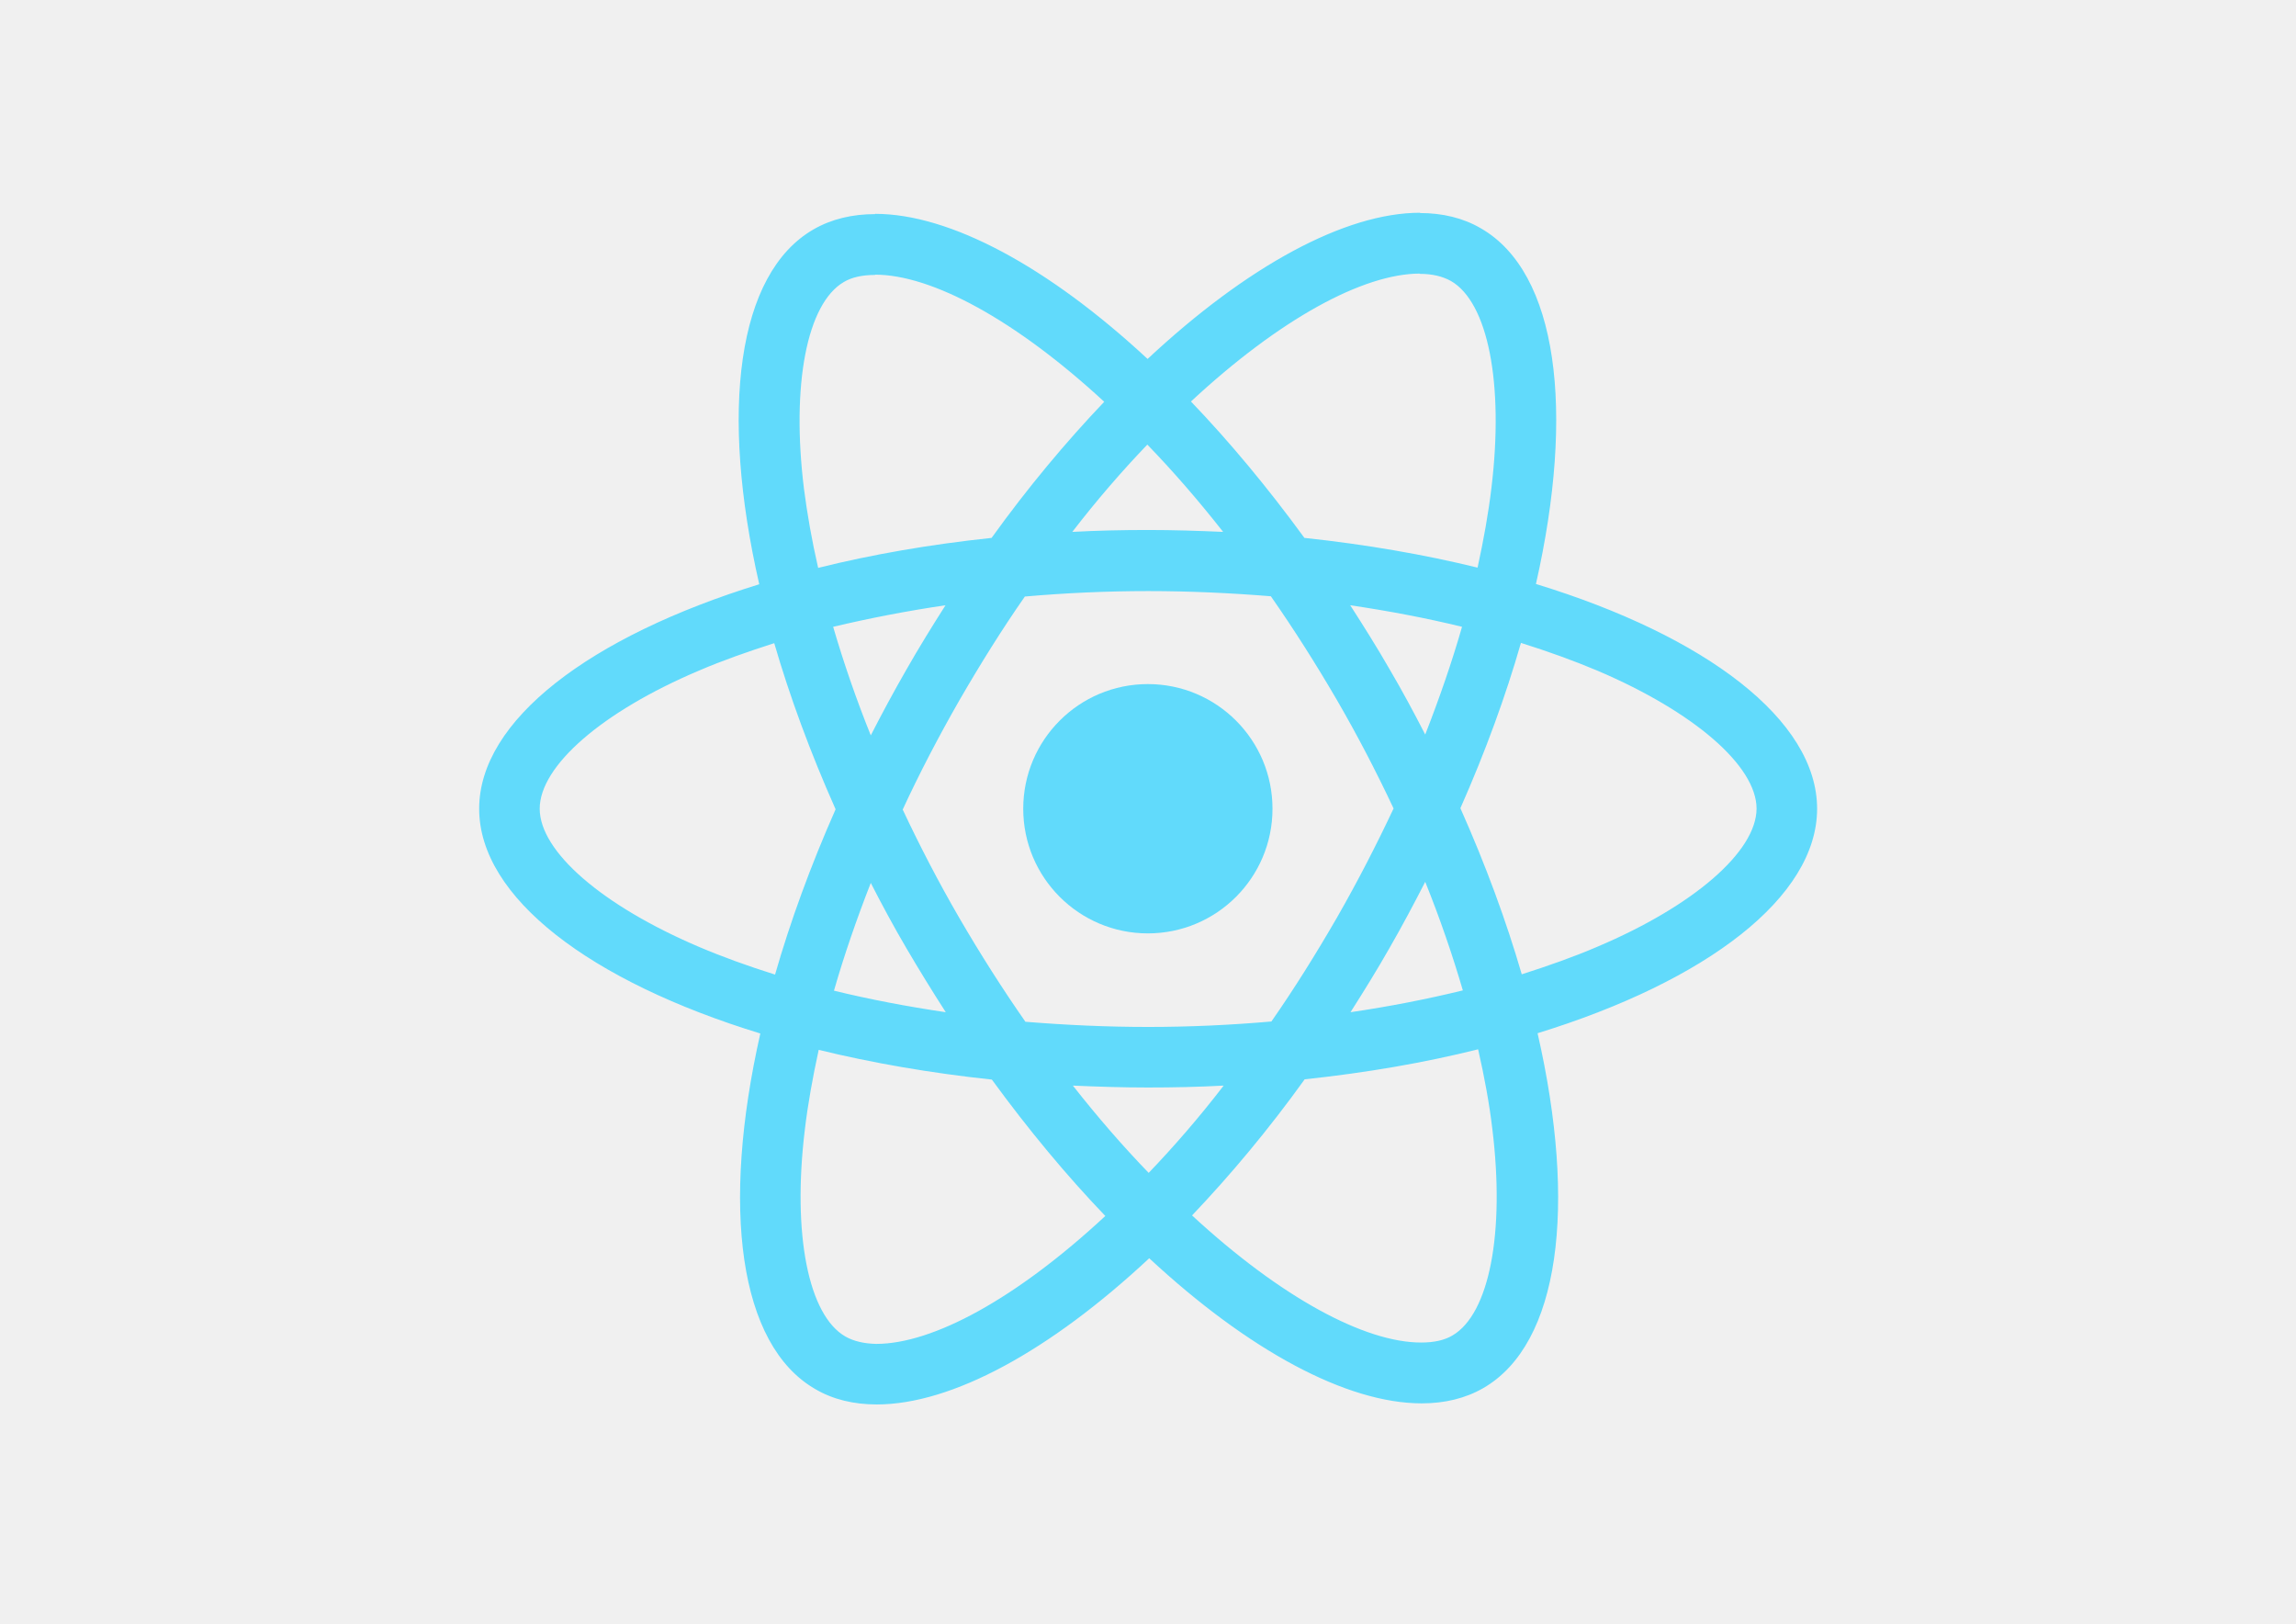
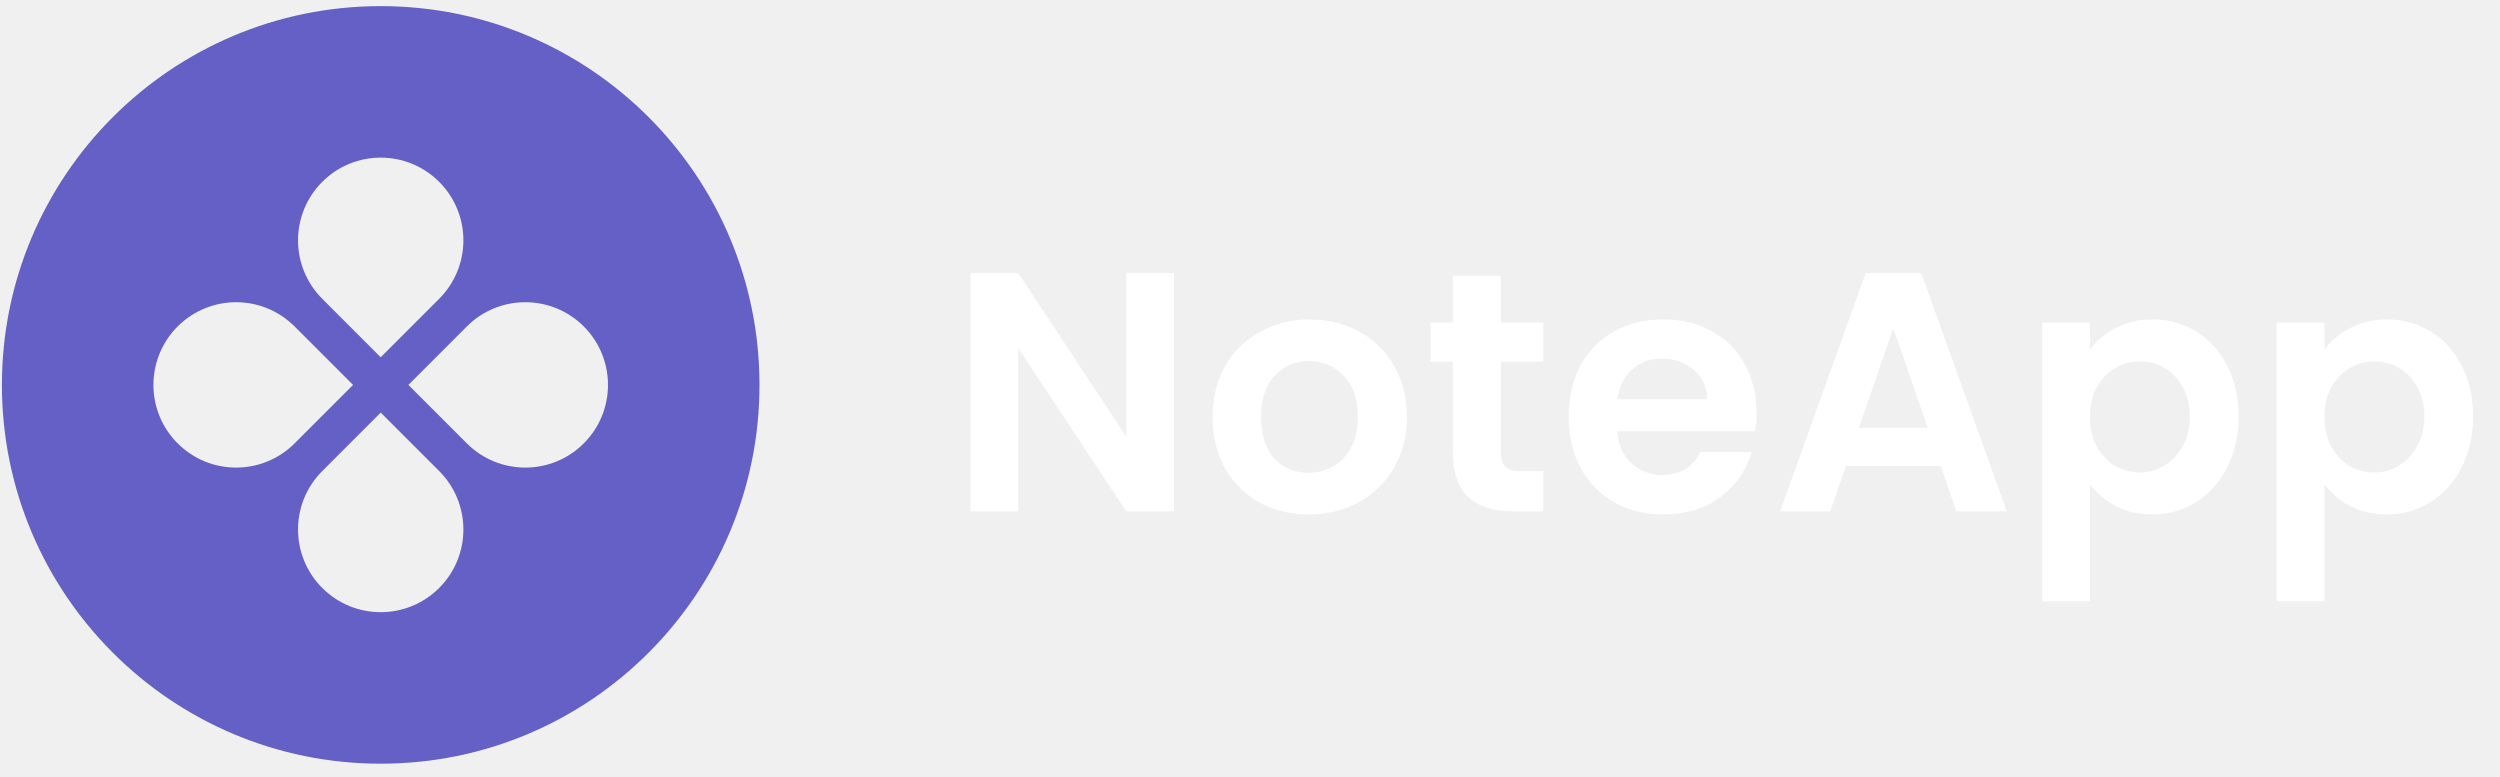
- <svg xmlns="http://www.w3.org/2000/svg" viewBox="0 0 841.9 595.3">
-   <g fill="#61DAFB">
-     <path d="M666.3 296.5c0-32.5-40.7-63.3-103.1-82.4 14.4-63.6 8-114.2-20.2-130.4-6.5-3.8-14.1-5.6-22.4-5.6v22.3c4.6 0 8.3.9 11.4 2.6 13.6 7.8 19.5 37.5 14.9 75.7-1.1 9.4-2.9 19.3-5.1 29.4-19.6-4.8-41-8.5-63.5-10.9-13.5-18.5-27.5-35.3-41.6-50 32.6-30.3 63.2-46.9 84-46.9V78c-27.5 0-63.5 19.6-99.9 53.6-36.4-33.8-72.4-53.2-99.9-53.2v22.3c20.7 0 51.4 16.5 84 46.6-14 14.7-28 31.4-41.3 49.9-22.6 2.4-44 6.1-63.6 11-2.3-10-4-19.7-5.2-29-4.7-38.2 1.1-67.9 14.6-75.8 3-1.8 6.9-2.6 11.5-2.6V78.5c-8.4 0-16 1.8-22.6 5.6-28.1 16.2-34.4 66.7-19.9 130.1-62.2 19.2-102.7 49.9-102.7 82.3 0 32.5 40.7 63.3 103.1 82.4-14.4 63.6-8 114.2 20.2 130.4 6.5 3.8 14.1 5.6 22.5 5.6 27.5 0 63.5-19.6 99.9-53.6 36.4 33.8 72.4 53.2 99.9 53.2 8.4 0 16-1.8 22.6-5.6 28.1-16.2 34.4-66.7 19.9-130.1 62-19.1 102.5-49.9 102.5-82.3zm-130.2-66.7c-3.7 12.9-8.3 26.2-13.5 39.5-4.1-8-8.4-16-13.1-24-4.6-8-9.5-15.8-14.4-23.4 14.2 2.1 27.9 4.7 41 7.9zm-45.8 106.5c-7.8 13.5-15.8 26.3-24.1 38.2-14.9 1.3-30 2-45.2 2-15.1 0-30.2-.7-45-1.9-8.3-11.9-16.4-24.6-24.2-38-7.6-13.1-14.5-26.4-20.8-39.8 6.2-13.4 13.2-26.8 20.7-39.9 7.8-13.5 15.8-26.3 24.1-38.2 14.9-1.3 30-2 45.2-2 15.1 0 30.2.7 45 1.9 8.3 11.9 16.4 24.6 24.2 38 7.6 13.1 14.5 26.4 20.8 39.8-6.3 13.4-13.2 26.8-20.7 39.9zm32.3-13c5.4 13.4 10 26.8 13.8 39.8-13.1 3.2-26.9 5.9-41.2 8 4.9-7.7 9.8-15.6 14.4-23.7 4.6-8 8.9-16.1 13-24.1zM421.2 430c-9.3-9.6-18.6-20.3-27.8-32 9 .4 18.2.7 27.5.7 9.4 0 18.7-.2 27.8-.7-9 11.7-18.3 22.4-27.5 32zm-74.4-58.9c-14.2-2.1-27.9-4.7-41-7.9 3.7-12.9 8.3-26.2 13.5-39.5 4.1 8 8.4 16 13.1 24 4.7 8 9.5 15.8 14.4 23.4zM420.7 163c9.3 9.6 18.6 20.3 27.8 32-9-.4-18.2-.7-27.5-.7-9.4 0-18.7.2-27.8.7 9-11.7 18.3-22.4 27.5-32zm-74 58.9c-4.9 7.7-9.8 15.6-14.4 23.7-4.6 8-8.9 16-13 24-5.4-13.4-10-26.8-13.8-39.8 13.1-3.1 26.9-5.8 41.2-7.9zm-90.5 125.2c-35.4-15.1-58.3-34.9-58.3-50.6 0-15.7 22.9-35.6 58.3-50.6 8.6-3.7 18-7 27.7-10.1 5.7 19.6 13.2 40 22.5 60.9-9.2 20.8-16.6 41.1-22.2 60.6-9.9-3.1-19.3-6.5-28-10.2zM310 490c-13.6-7.8-19.5-37.5-14.9-75.7 1.1-9.4 2.9-19.3 5.1-29.4 19.6 4.8 41 8.5 63.5 10.9 13.5 18.5 27.5 35.3 41.6 50-32.6 30.3-63.2 46.9-84 46.9-4.5-.1-8.3-1-11.3-2.7zm237.2-76.2c4.7 38.2-1.1 67.9-14.6 75.8-3 1.8-6.9 2.6-11.5 2.6-20.7 0-51.4-16.5-84-46.6 14-14.7 28-31.4 41.3-49.9 22.6-2.4 44-6.1 63.6-11 2.3 10.1 4.1 19.8 5.2 29.1zm38.5-66.7c-8.6 3.7-18 7-27.7 10.1-5.7-19.6-13.2-40-22.5-60.9 9.2-20.8 16.6-41.1 22.2-60.6 9.9 3.1 19.3 6.5 28.1 10.2 35.4 15.1 58.3 34.9 58.3 50.6-.1 15.7-23 35.6-58.4 50.6zM320.8 78.4z" />
-     <circle cx="420.9" cy="296.5" r="45.7" />
-     <path d="M520.5 78.1z" />
-   </g>
+ <svg xmlns="http://www.w3.org/2000/svg" width="132" height="41" viewBox="0 0 132 41" fill="none">
+   <path d="M61.988 27H59.468L53.762 18.378V27H51.242V14.418H53.762L59.468 23.058V14.418H61.988V27ZM69.086 27.162C68.126 27.162 67.262 26.952 66.494 26.532C65.726 26.1 65.12 25.494 64.676 24.714C64.244 23.934 64.028 23.034 64.028 22.014C64.028 20.994 64.25 20.094 64.694 19.314C65.15 18.534 65.768 17.934 66.548 17.514C67.328 17.082 68.198 16.866 69.158 16.866C70.118 16.866 70.988 17.082 71.768 17.514C72.548 17.934 73.16 18.534 73.604 19.314C74.06 20.094 74.288 20.994 74.288 22.014C74.288 23.034 74.054 23.934 73.586 24.714C73.13 25.494 72.506 26.1 71.714 26.532C70.934 26.952 70.058 27.162 69.086 27.162ZM69.086 24.966C69.542 24.966 69.968 24.858 70.364 24.642C70.772 24.414 71.096 24.078 71.336 23.634C71.576 23.19 71.696 22.65 71.696 22.014C71.696 21.066 71.444 20.34 70.94 19.836C70.448 19.32 69.842 19.062 69.122 19.062C68.402 19.062 67.796 19.32 67.304 19.836C66.824 20.34 66.584 21.066 66.584 22.014C66.584 22.962 66.818 23.694 67.286 24.21C67.766 24.714 68.366 24.966 69.086 24.966ZM79.251 19.098V23.922C79.251 24.258 79.329 24.504 79.485 24.66C79.653 24.804 79.929 24.876 80.313 24.876H81.483V27H79.899C77.775 27 76.713 25.968 76.713 23.904V19.098H75.525V17.028H76.713V14.562H79.251V17.028H81.483V19.098H79.251ZM92.745 21.798C92.745 22.158 92.721 22.482 92.673 22.77H85.383C85.443 23.49 85.695 24.054 86.139 24.462C86.583 24.87 87.129 25.074 87.777 25.074C88.713 25.074 89.379 24.672 89.775 23.868H92.493C92.205 24.828 91.653 25.62 90.837 26.244C90.021 26.856 89.019 27.162 87.831 27.162C86.871 27.162 86.007 26.952 85.239 26.532C84.483 26.1 83.889 25.494 83.457 24.714C83.037 23.934 82.827 23.034 82.827 22.014C82.827 20.982 83.037 20.076 83.457 19.296C83.877 18.516 84.465 17.916 85.221 17.496C85.977 17.076 86.847 16.866 87.831 16.866C88.779 16.866 89.625 17.07 90.369 17.478C91.125 17.886 91.707 18.468 92.115 19.224C92.535 19.968 92.745 20.826 92.745 21.798ZM90.135 21.078C90.123 20.43 89.889 19.914 89.433 19.53C88.977 19.134 88.419 18.936 87.759 18.936C87.135 18.936 86.607 19.128 86.175 19.512C85.755 19.884 85.497 20.406 85.401 21.078H90.135ZM102.469 24.606H97.465L96.637 27H93.991L98.509 14.418H101.443L105.961 27H103.297L102.469 24.606ZM101.785 22.59L99.967 17.334L98.149 22.59H101.785ZM110.35 18.468C110.674 18.012 111.118 17.634 111.682 17.334C112.258 17.022 112.912 16.866 113.644 16.866C114.496 16.866 115.264 17.076 115.948 17.496C116.644 17.916 117.19 18.516 117.586 19.296C117.994 20.064 118.198 20.958 118.198 21.978C118.198 22.998 117.994 23.904 117.586 24.696C117.19 25.476 116.644 26.082 115.948 26.514C115.264 26.946 114.496 27.162 113.644 27.162C112.912 27.162 112.264 27.012 111.7 26.712C111.148 26.412 110.698 26.034 110.35 25.578V31.752H107.83V17.028H110.35V18.468ZM115.624 21.978C115.624 21.378 115.498 20.862 115.246 20.43C115.006 19.986 114.682 19.65 114.274 19.422C113.878 19.194 113.446 19.08 112.978 19.08C112.522 19.08 112.09 19.2 111.682 19.44C111.286 19.668 110.962 20.004 110.71 20.448C110.47 20.892 110.35 21.414 110.35 22.014C110.35 22.614 110.47 23.136 110.71 23.58C110.962 24.024 111.286 24.366 111.682 24.606C112.09 24.834 112.522 24.948 112.978 24.948C113.446 24.948 113.878 24.828 114.274 24.588C114.682 24.348 115.006 24.006 115.246 23.562C115.498 23.118 115.624 22.59 115.624 21.978ZM122.729 18.468C123.053 18.012 123.497 17.634 124.061 17.334C124.637 17.022 125.291 16.866 126.023 16.866C126.875 16.866 127.643 17.076 128.327 17.496C129.023 17.916 129.569 18.516 129.965 19.296C130.373 20.064 130.577 20.958 130.577 21.978C130.577 22.998 130.373 23.904 129.965 24.696C129.569 25.476 129.023 26.082 128.327 26.514C127.643 26.946 126.875 27.162 126.023 27.162C125.291 27.162 124.643 27.012 124.079 26.712C123.527 26.412 123.077 26.034 122.729 25.578V31.752H120.209V17.028H122.729V18.468ZM128.003 21.978C128.003 21.378 127.877 20.862 127.625 20.43C127.385 19.986 127.061 19.65 126.653 19.422C126.257 19.194 125.825 19.08 125.357 19.08C124.901 19.08 124.469 19.2 124.061 19.44C123.665 19.668 123.341 20.004 123.089 20.448C122.849 20.892 122.729 21.414 122.729 22.014C122.729 22.614 122.849 23.136 123.089 23.58C123.341 24.024 123.665 24.366 124.061 24.606C124.469 24.834 124.901 24.948 125.357 24.948C125.825 24.948 126.257 24.828 126.653 24.588C127.061 24.348 127.385 24.006 127.625 23.562C127.877 23.118 128.003 22.59 128.003 21.978Z" fill="white" />
+   <path fill-rule="evenodd" clip-rule="evenodd" d="M20.101 40.323C31.147 40.323 40.101 31.369 40.101 20.323C40.101 9.278 31.147 0.323 20.101 0.323C9.056 0.323 0.101 9.278 0.101 20.323C0.101 31.369 9.056 40.323 20.101 40.323ZM23.188 15.776C24.893 14.071 24.893 11.307 23.188 9.602C21.483 7.897 18.719 7.897 17.015 9.602C15.31 11.307 15.31 14.071 17.015 15.776L20.101 18.863L23.188 15.776ZM24.649 23.41C26.354 25.115 29.118 25.115 30.823 23.41C32.528 21.705 32.528 18.941 30.823 17.236C29.118 15.531 26.354 15.531 24.649 17.236L21.562 20.323L24.649 23.41ZM23.188 31.045C24.893 29.34 24.893 26.576 23.188 24.871L20.101 21.784L17.015 24.871C15.31 26.576 15.31 29.34 17.015 31.045C18.719 32.749 21.483 32.749 23.188 31.045ZM9.38 23.41C7.675 21.705 7.675 18.941 9.38 17.236C11.085 15.531 13.849 15.531 15.554 17.236L18.641 20.323L15.554 23.41C13.849 25.115 11.085 25.115 9.38 23.41Z" fill="#6560C5" />
</svg>
